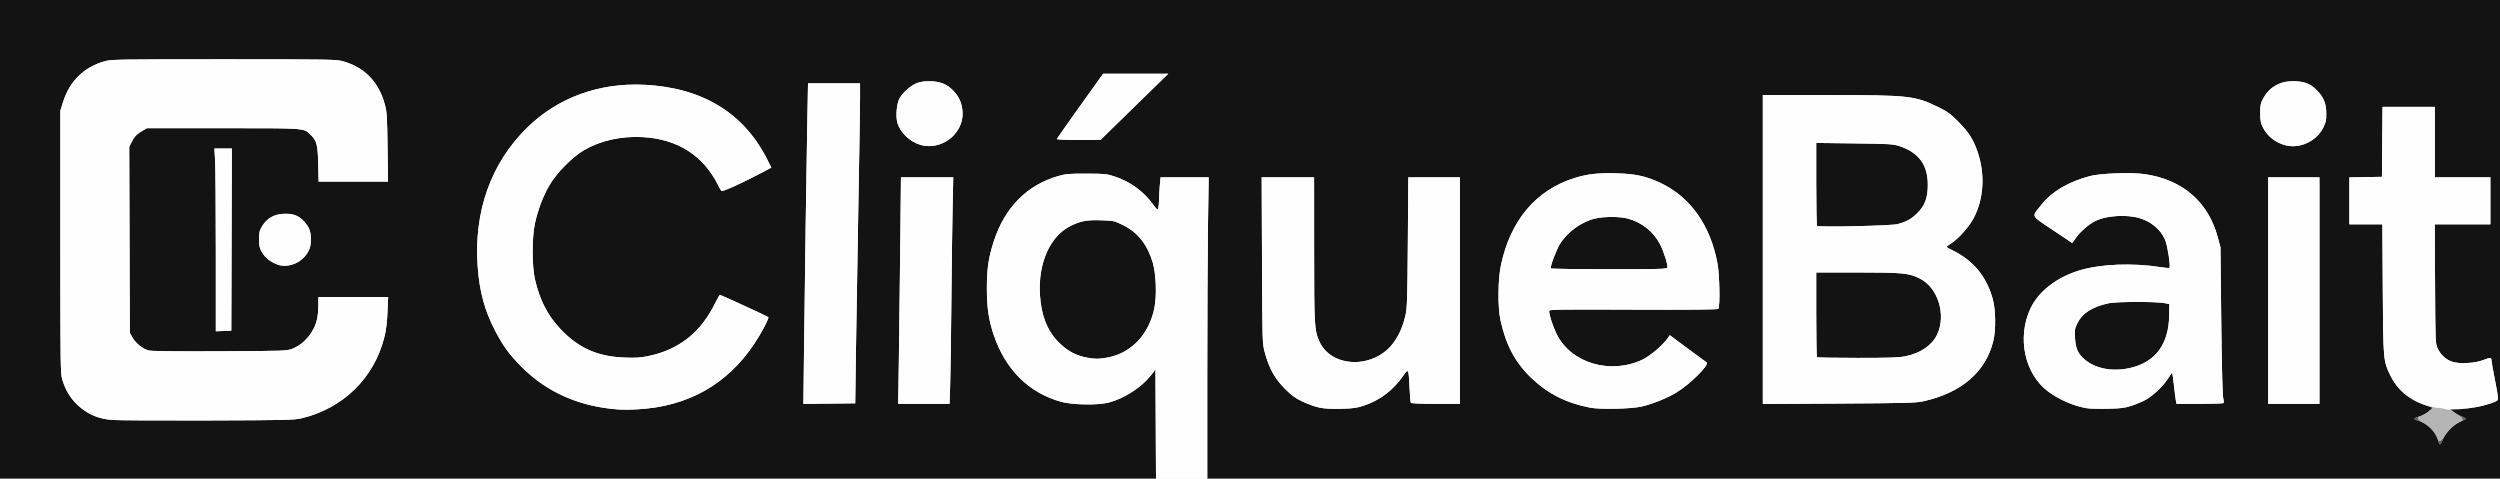
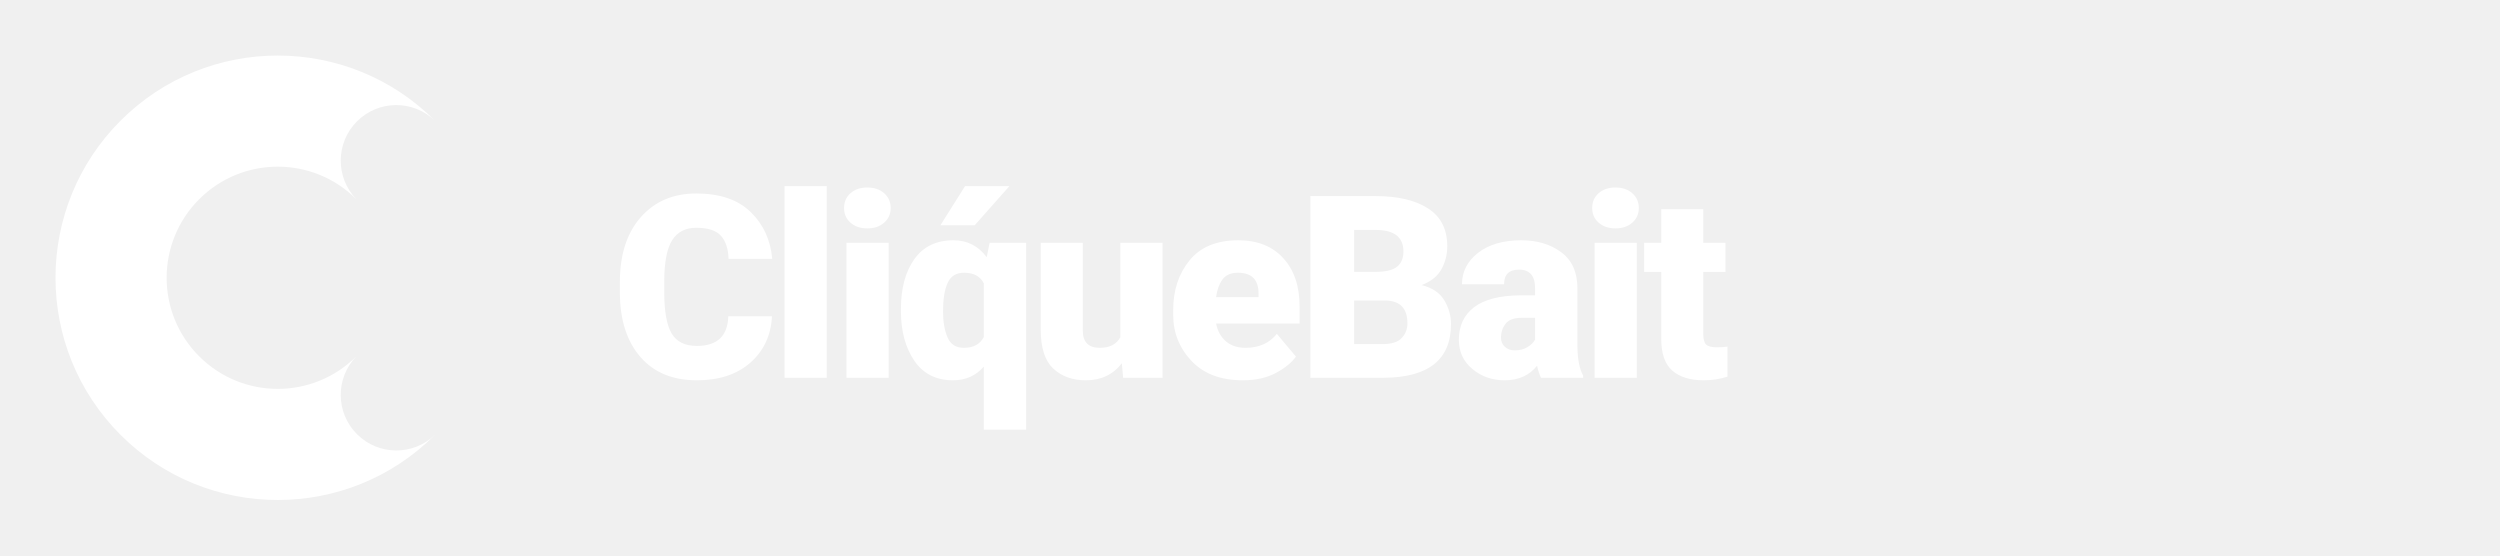
- <svg xmlns="http://www.w3.org/2000/svg" width="2340" height="448" viewBox="0 0 2340 448">
-   <g>
-     <path d="M 1081.76 396.97 L 1082.02 448.00 L 0.00 448.00 L 0.00 0.00 L 2340.00 0.00 L 2340.00 448.00 L 1130.00 448.00 L 1130.00 352.75 C1130.00,300.36 1130.30,236.91 1130.66,211.75 L 1131.33 166.00 L 1086.29 166.00 L 1085.65 172.75 C1085.30,176.46 1084.97,182.43 1084.91,186.00 C1084.85,189.57 1084.51,193.55 1084.15,194.82 C1083.55,196.95 1083.09,196.59 1078.68,190.60 C1070.10,178.91 1057.76,170.02 1043.50,165.26 C1036.01,162.75 1034.33,162.58 1017.00,162.54 C1000.63,162.50 997.58,162.76 990.50,164.79 C961.19,173.20 940.45,194.23 930.13,226.00 C925.29,240.92 923.73,251.46 923.70,269.50 C923.67,287.62 925.36,299.31 930.01,313.18 C941.00,345.98 963.02,367.82 993.50,376.16 C1004.24,379.09 1028.12,379.41 1038.00,376.74 C1052.70,372.78 1068.60,362.44 1077.50,351.06 L 1081.50 345.95 ZM 1650.00 89.00 L 1650.00 378.12 L 1721.25 377.72 C1782.71,377.37 1793.53,377.09 1799.97,375.66 C1835.76,367.77 1858.49,348.32 1865.66,319.47 C1868.29,308.87 1868.04,289.82 1865.13,279.50 C1859.32,258.89 1847.03,243.95 1828.25,234.66 C1824.81,232.96 1822.00,231.33 1822.00,231.04 C1822.00,230.74 1824.02,229.23 1826.48,227.67 C1833.04,223.53 1843.19,212.08 1847.39,204.08 C1856.85,186.07 1858.21,163.17 1851.05,142.24 C1847.03,130.47 1842.72,123.73 1832.89,113.84 C1825.46,106.36 1822.85,104.48 1813.89,100.10 C1792.37,89.61 1786.77,89.00 1711.43,89.00 ZM 104.50 393.06 C108.35,393.46 148.18,393.67 193.00,393.55 C266.18,393.34 275.26,393.14 281.90,391.58 C320.71,382.52 349.96,354.14 359.60,316.21 C361.37,309.27 362.25,302.43 362.69,292.25 L 363.31 278.00 L 298.00 278.00 L 298.00 285.45 C298.00,289.55 297.50,295.29 296.89,298.20 C294.31,310.52 285.17,321.74 274.00,326.27 C268.54,328.48 268.03,328.50 205.74,328.79 C163.68,328.98 141.68,328.72 139.03,328.01 C133.56,326.54 126.98,321.25 124.00,315.95 L 121.50 311.50 L 121.23 224.40 L 120.96 137.31 L 123.77 131.90 C125.95,127.72 127.81,125.76 132.00,123.25 L 137.41 120.00 L 208.74 120.00 C211.11,120.00 213.40,120.00 215.62,120.00 C275.89,120.00 283.26,119.99 287.88,123.56 C288.70,124.19 289.42,124.93 290.34,125.80 C296.51,131.66 297.40,134.91 297.82,153.25 L 298.20 170.00 L 363.19 170.00 L 362.76 137.75 C362.37,108.73 362.11,104.72 360.19,97.69 C354.42,76.62 341.25,63.05 321.00,57.34 C314.88,55.61 308.33,55.50 209.50,55.50 C110.69,55.50 104.12,55.61 98.00,57.33 C78.59,62.81 65.22,75.87 59.07,95.34 L 56.50 103.50 L 56.50 226.50 C56.50,343.06 56.60,349.81 58.34,355.46 C62.41,368.66 69.32,377.95 80.45,385.19 C87.35,389.67 94.62,392.06 104.50,393.06 ZM 580.00 383.33 C588.68,383.87 603.65,382.98 614.00,381.31 C658.37,374.15 692.14,349.31 714.71,307.24 C717.58,301.90 719.60,297.23 719.21,296.88 C718.25,296.01 674.79,276.00 673.87,276.00 C673.47,276.00 671.55,279.26 669.62,283.25 C656.14,310.99 635.75,327.27 607.01,333.23 C599.31,334.83 595.03,335.11 584.50,334.69 C559.30,333.70 541.72,325.91 524.89,308.28 C512.70,295.52 505.22,281.05 500.76,261.60 C497.82,248.79 497.81,222.68 500.73,209.00 C503.43,196.39 508.61,182.87 514.61,172.80 C521.29,161.57 535.90,146.83 546.50,140.63 C561.99,131.57 581.36,127.24 601.50,128.33 C633.97,130.09 658.19,145.44 671.99,173.00 C673.23,175.48 674.67,178.04 675.20,178.69 C676.11,179.83 694.87,171.30 715.24,160.48 L 721.97 156.90 L 718.37 149.70 C696.40,105.87 657.77,82.19 603.63,79.39 C560.74,77.17 521.73,91.47 492.94,119.95 C459.39,153.15 443.46,198.04 447.09,249.21 C448.78,273.07 453.64,290.89 463.68,310.00 C471.25,324.42 476.69,331.79 488.44,343.60 C512.25,367.53 543.40,381.04 580.00,383.33 ZM 1488.50 381.60 C1497.71,383.37 1526.86,382.74 1536.28,380.58 C1546.75,378.17 1560.17,372.78 1569.09,367.39 C1581.99,359.60 1600.42,341.21 1597.36,339.18 C1596.80,338.80 1588.81,332.93 1579.61,326.12 L 1562.87 313.74 L 1561.30 316.12 C1557.11,322.45 1544.83,333.01 1537.61,336.48 C1507.53,350.95 1470.37,339.95 1456.99,312.62 C1453.35,305.18 1450.00,294.84 1450.00,291.04 C1450.00,289.66 1458.36,289.53 1528.63,289.82 C1582.30,290.03 1607.60,289.80 1608.31,289.09 C1610.07,287.33 1609.59,257.86 1607.63,247.00 C1601.14,211.06 1582.04,184.12 1553.73,170.98 C1540.64,164.91 1530.89,162.78 1513.78,162.25 C1496.06,161.70 1485.79,162.84 1473.52,166.71 C1437.52,178.06 1413.74,206.32 1404.86,248.31 C1402.01,261.76 1401.79,287.43 1404.41,299.50 C1409.52,322.99 1418.07,339.09 1433.14,353.57 C1448.68,368.51 1466.02,377.28 1488.50,381.60 ZM 1952.76 382.02 C1955.37,382.50 1964.25,382.75 1972.50,382.58 C1985.51,382.32 1988.56,381.93 1995.50,379.65 C1999.90,378.20 2005.82,375.68 2008.66,374.04 C2015.75,369.95 2024.80,361.32 2029.00,354.65 C2030.93,351.60 2032.74,349.07 2033.04,349.05 C2033.33,349.02 2034.15,354.29 2034.84,360.75 C2035.54,367.21 2036.36,373.74 2036.67,375.25 L 2037.23 378.00 L 2059.06 378.00 C2071.06,378.00 2081.08,377.66 2081.33,377.25 C2081.58,376.84 2081.33,374.25 2080.79,371.50 C2080.23,368.72 2079.47,336.47 2079.08,299.00 L 2078.36 231.50 L 2075.78 221.92 C2066.85,188.77 2042.77,168.06 2007.20,162.95 C1994.81,161.17 1965.63,162.25 1956.00,164.84 C1935.36,170.40 1920.38,179.40 1910.06,192.46 C1909.37,193.33 1908.73,194.12 1908.15,194.84 C1905.67,197.89 1904.19,199.71 1904.28,201.44 C1904.45,204.39 1909.18,207.09 1921.30,215.22 L 1939.63 227.52 L 1943.37 222.24 C1947.39,216.57 1954.93,210.10 1961.29,206.85 C1969.66,202.58 1984.90,200.93 1997.26,202.96 C2011.05,205.21 2022.62,214.01 2026.92,225.52 C2029.00,231.08 2031.74,249.59 2030.64,250.69 C2030.32,251.02 2026.78,250.76 2022.78,250.12 C1996.13,245.88 1966.07,247.07 1946.16,253.16 C1924.98,259.64 1908.08,272.78 1900.58,288.60 C1887.66,315.88 1895.03,350.24 1917.33,366.67 C1927.42,374.10 1940.65,379.84 1952.76,382.02 ZM 1234.50 381.41 C1239.41,382.49 1245.52,382.85 1255.00,382.63 C1266.32,382.36 1269.79,381.88 1276.50,379.68 C1291.52,374.75 1304.15,365.16 1313.46,351.63 C1318.33,344.55 1318.49,344.84 1319.32,362.80 C1319.66,370.11 1320.20,376.52 1320.53,377.05 C1320.87,377.61 1330.49,378.00 1343.81,378.00 L 1366.50 378.00 L 1366.50 166.00 L 1342.34 166.00 L 1318.17 166.00 L 1317.73 226.75 C1317.34,279.75 1317.06,288.46 1315.55,295.00 C1313.13,305.45 1309.85,313.05 1304.56,320.46 C1286.68,345.52 1246.14,344.91 1234.85,319.40 C1230.23,308.94 1230.04,305.55 1230.02,233.75 L 1230.00 166.00 L 1180.92 166.00 L 1181.24 243.75 C1181.56,321.38 1181.56,321.51 1183.87,330.00 C1187.87,344.72 1193.07,354.14 1202.35,363.51 C1208.94,370.17 1212.13,372.52 1219.00,375.81 C1223.68,378.05 1230.65,380.57 1234.50,381.41 ZM 2282.38 413.25 C2283.33,417.21 2284.48,416.66 2286.54,411.26 C2288.90,405.08 2297.08,396.90 2303.26,394.54 C2305.87,393.54 2308.00,392.40 2308.00,392.00 C2308.00,391.60 2306.09,390.54 2303.75,389.64 C2301.41,388.74 2298.15,386.89 2296.50,385.54 L 2293.50 383.07 L 2300.12 383.04 C2312.00,382.97 2334.20,378.00 2337.66,374.63 C2338.55,373.77 2338.01,369.40 2335.43,356.50 C2333.57,347.15 2332.03,338.49 2332.02,337.25 C2332.00,334.46 2330.93,334.45 2324.00,337.12 C2316.31,340.09 2302.01,340.83 2295.31,338.60 C2289.34,336.62 2284.45,332.12 2281.60,326.00 C2279.56,321.63 2279.49,319.94 2279.22,265.75 L 2278.94 210.00 L 2331.00 210.00 L 2331.00 166.00 L 2279.00 166.00 L 2279.00 100.00 L 2230.03 100.00 L 2229.50 165.50 L 2199.00 166.05 L 2199.00 210.00 L 2229.90 210.00 L 2230.27 270.25 C2230.67,337.29 2230.73,337.90 2237.52,351.70 C2244.02,364.92 2254.13,373.51 2269.61,378.98 L 2277.03 381.60 L 2274.27 384.18 C2271.17,387.08 2266.88,389.39 2262.75,390.38 C2261.24,390.74 2260.00,391.47 2260.00,392.00 C2260.00,392.53 2261.24,393.25 2262.75,393.61 C2271.68,395.71 2280.21,404.25 2282.38,413.25 ZM 752.53 330.77 L 751.97 378.04 L 776.24 377.77 L 800.50 377.50 L 801.20 326.50 C801.59,298.45 802.60,237.25 803.46,190.50 C804.31,143.75 805.01,99.31 805.01,91.75 L 805.00 78.00 L 756.31 78.00 L 755.65 112.75 C754.90,152.15 753.35,260.34 752.53,330.77 ZM 1037.79 334.41 C1029.45,336.13 1026.19,336.22 1018.50,334.93 C1006.92,332.98 998.54,328.39 989.75,319.17 C979.84,308.79 974.48,294.50 973.36,275.50 C971.65,246.34 982.79,221.23 1001.70,211.65 C1011.09,206.89 1017.21,205.73 1030.56,206.18 C1042.59,206.58 1042.98,206.66 1051.29,210.78 C1065.08,217.61 1074.14,229.13 1079.03,246.01 C1082.11,256.67 1082.84,276.70 1080.56,288.08 C1075.68,312.48 1059.56,329.94 1037.79,334.41 ZM 841.35 335.75 L 840.71 378.00 L 888.78 378.00 L 889.38 359.75 C889.71,349.71 890.21,314.95 890.49,282.50 C890.78,250.05 891.29,210.56 891.63,194.75 L 892.25 166.00 L 843.29 166.00 L 842.64 229.75 C842.28,264.81 841.70,312.51 841.35,335.75 ZM 2123.00 166.00 L 2123.00 378.00 L 2171.00 378.00 L 2171.00 166.00 ZM 1783.73 333.42 C1777.56,334.70 1768.86,335.00 1738.71,335.00 C1718.15,335.00 1701.03,334.70 1700.67,334.33 C1700.30,333.97 1700.00,315.97 1700.00,294.33 L 1700.00 255.00 L 1738.75 255.02 C1780.75,255.04 1786.55,255.59 1796.62,260.52 C1814.05,269.04 1822.02,294.88 1812.98,313.54 C1808.27,323.26 1797.52,330.57 1783.73,333.42 ZM 1776.00 209.78 C1769.89,211.35 1702.12,212.85 1700.75,211.44 C1700.34,211.01 1700.00,193.37 1700.00,172.23 L 1700.00 133.79 L 1735.75 134.23 C1768.38,134.63 1772.04,134.85 1777.71,136.72 C1796.15,142.79 1804.58,154.41 1804.43,173.50 C1804.33,185.41 1801.65,192.49 1794.60,199.50 C1789.01,205.06 1784.38,207.61 1776.00,209.78 ZM 1995.50 344.00 C1978.44,348.36 1961.77,345.49 1951.07,336.33 C1944.98,331.11 1942.74,326.05 1942.20,316.26 C1941.79,308.82 1942.01,307.49 1944.48,302.46 C1949.02,293.17 1958.06,287.38 1973.50,283.87 C1980.33,282.31 2017.10,282.17 2025.50,283.66 L 2030.50 284.55 L 2030.35 295.16 C2029.99,321.54 2018.09,338.22 1995.50,344.00 ZM 1560.63 250.51 C1560.14,251.80 1552.92,252.00 1506.09,252.00 C1476.41,252.00 1451.89,251.64 1451.62,251.20 C1450.75,249.79 1456.37,234.62 1460.00,228.59 C1466.77,217.33 1480.18,207.58 1493.09,204.54 C1501.37,202.59 1515.98,202.58 1523.46,204.53 C1536.69,207.98 1547.92,216.96 1553.96,228.93 C1557.51,235.95 1561.39,248.53 1560.63,250.51 ZM 989.17 130.10 C988.98,130.62 997.60,131.00 1009.43,131.00 L 1030.02 131.00 L 1052.26 109.26 C1064.49,97.30 1078.78,83.35 1084.00,78.27 L 1093.50 69.03 L 1063.00 69.03 L 1032.50 69.03 L 1011.00 99.11 C999.17,115.66 989.35,129.60 989.17,130.10 ZM 2139.50 136.05 C2152.95,139.40 2168.41,132.00 2174.69,119.21 C2177.06,114.41 2177.48,112.31 2177.40,106.00 C2177.29,96.59 2174.83,90.73 2168.24,84.15 C2162.25,78.16 2156.36,76.00 2146.07,76.01 C2133.57,76.03 2123.87,81.76 2118.17,92.50 C2115.88,96.81 2115.52,98.68 2115.55,106.00 C2115.59,113.17 2116.01,115.29 2118.22,119.56 C2122.46,127.74 2130.18,133.72 2139.50,136.05 ZM 861.75 135.65 C872.73,138.74 884.99,135.07 893.00,126.31 C900.72,117.86 902.93,107.22 899.31,95.98 C896.90,88.54 889.53,80.72 882.41,78.05 C875.70,75.54 865.29,75.34 858.68,77.59 C852.97,79.54 844.64,86.84 841.79,92.39 C839.26,97.32 838.28,108.67 839.88,114.56 C842.41,123.94 851.59,132.79 861.75,135.65 ZM 202.00 235.79 L 202.00 310.09 L 209.25 309.79 L 216.50 309.50 L 217.01 139.00 L 200.69 139.00 L 201.34 150.25 C201.70,156.44 201.99,194.93 202.00,235.79 ZM 259.70 247.62 C267.81,250.64 278.70,247.52 284.97,240.38 C289.48,235.25 291.00,231.11 291.00,224.00 C291.00,216.71 289.41,212.56 284.53,207.17 C279.59,201.70 273.97,199.66 265.18,200.16 C256.33,200.66 249.92,204.34 245.53,211.45 C242.85,215.77 242.50,217.23 242.50,223.92 C242.50,230.42 242.90,232.18 245.31,236.27 C248.24,241.26 253.26,245.22 259.70,247.62 Z" fill="rgb(19,19,19)" />
-     <path d="M 2282.38 413.25 C2281.26,408.60 2278.44,404.07 2274.75,400.49 C2277.78,403.23 2279.98,406.30 2281.11,409.43 C2281.82,411.40 2282.97,413.00 2283.67,413.00 C2284.37,413.00 2286.46,410.62 2288.32,407.72 C2292.02,401.93 2296.64,397.62 2301.72,395.19 C2303.52,394.33 2305.00,393.05 2305.00,392.35 C2305.00,391.72 2302.94,389.84 2300.25,387.97 C2301.45,388.63 2302.69,389.23 2303.75,389.64 C2306.09,390.54 2308.00,391.60 2308.00,392.00 C2308.00,392.40 2305.87,393.54 2303.26,394.54 C2297.08,396.90 2288.90,405.08 2286.54,411.26 C2284.48,416.66 2283.33,417.21 2282.38,413.25 ZM 2266.99 395.09 C2265.60,394.45 2264.18,393.95 2262.75,393.61 C2261.24,393.25 2260.00,392.53 2260.00,392.00 C2260.00,391.47 2261.24,390.74 2262.75,390.38 C2263.74,390.14 2264.74,389.83 2265.73,389.45 C2264.17,390.14 2263.00,391.05 2263.00,391.63 C2263.00,392.19 2264.70,393.64 2266.99,395.09 ZM 2296.27 385.35 L 2293.50 383.54 L 2294.02 383.50 ZM 2301.17 383.02 L 2303.00 382.89 C2306.86,382.63 2310.98,382.13 2314.98,381.47 C2310.04,382.33 2305.12,382.91 2301.17,383.02 ZM 2274.27 384.18 L 2277.03 381.60 L 2277.17 381.65 L 2274.05 384.39 C2274.12,384.32 2274.19,384.25 2274.27,384.18 ZM 2269.90 387.43 C2268.69,388.16 2267.49,388.78 2266.57,389.11 C2267.71,388.63 2268.83,388.06 2269.90,387.43 Z" fill="rgb(88,88,87)" />
-     <path d="M 2266.99 395.09 C2264.70,393.64 2263.00,392.19 2263.00,391.63 C2263.00,391.05 2264.17,390.14 2265.73,389.45 C2266.01,389.34 2266.29,389.23 2266.56,389.11 L 2266.57 389.11 L 2266.63 389.09 C2267.74,388.61 2268.84,388.05 2269.89,387.43 L 2269.90 387.43 C2271.41,386.54 2272.82,385.51 2274.05,384.38 L 2277.17 381.65 L 2277.03 381.60 L 2271.63 379.69 C2274.99,380.65 2278.48,381.31 2282.04,381.64 C2285.87,382.00 2289.00,382.56 2289.00,382.89 C2289.00,383.20 2290.85,383.29 2293.68,383.22 L 2294.02 383.50 L 2293.50 383.54 L 2296.27 385.35 L 2296.50 385.54 C2297.41,386.28 2298.80,387.17 2300.25,387.97 C2302.94,389.84 2305.00,391.72 2305.00,392.35 C2305.00,393.05 2303.52,394.33 2301.72,395.19 C2296.64,397.62 2292.02,401.93 2288.32,407.72 C2286.46,410.62 2284.37,413.00 2283.67,413.00 C2282.97,413.00 2281.82,411.40 2281.11,409.43 C2279.98,406.30 2277.78,403.23 2274.75,400.49 C2272.44,398.26 2269.78,396.39 2266.99,395.09 ZM 2301.17 383.02 C2300.81,383.03 2300.46,383.03 2300.12,383.04 L 2297.78 383.05 C2302.96,382.76 2309.46,382.20 2314.47,381.56 C2310.63,382.17 2306.70,382.64 2303.00,382.89 ZM 2255.64 372.28 C2247.69,367.15 2241.82,360.44 2237.52,351.70 C2241.63,360.07 2247.95,367.11 2255.64,372.28 ZM 2327.74 378.66 C2332.72,377.18 2336.54,375.64 2337.66,374.59 C2337.96,374.31 2338.10,373.61 2338.05,372.31 C2338.10,373.63 2337.97,374.34 2337.66,374.63 C2336.39,375.87 2332.61,377.32 2327.74,378.66 Z" fill="rgb(180,180,180)" />
-     <path d="M 1081.76 396.97 L 1081.50 345.95 L 1077.50 351.06 C1068.60,362.44 1052.70,372.78 1038.00,376.74 C1028.12,379.41 1004.24,379.09 993.50,376.16 C963.02,367.82 941.00,345.98 930.01,313.18 C925.36,299.31 923.67,287.62 923.70,269.50 C923.73,251.46 925.29,240.92 930.13,226.00 C940.45,194.23 961.19,173.20 990.50,164.79 C997.58,162.76 1000.63,162.50 1017.00,162.54 C1034.33,162.58 1036.01,162.75 1043.50,165.26 C1057.76,170.02 1070.10,178.91 1078.68,190.60 C1083.09,196.59 1083.55,196.95 1084.15,194.82 C1084.51,193.55 1084.85,189.57 1084.91,186.00 C1084.97,182.43 1085.30,176.46 1085.65,172.75 L 1086.29 166.00 L 1108.81 166.00 L 1131.33 166.00 L 1130.66 211.75 C1130.30,236.91 1130.00,300.36 1130.00,352.75 L 1130.00 448.00 L 1106.01 448.00 L 1082.02 448.00 L 1081.76 396.97 ZM 1037.79 334.41 C1059.56,329.94 1075.68,312.48 1080.56,288.08 C1082.84,276.70 1082.11,256.67 1079.03,246.01 C1074.14,229.13 1065.08,217.61 1051.29,210.78 C1042.98,206.66 1042.59,206.58 1030.56,206.18 C1017.21,205.73 1011.09,206.89 1001.70,211.65 C982.79,221.23 971.65,246.34 973.36,275.50 C974.48,294.50 979.84,308.79 989.75,319.17 C998.54,328.39 1006.92,332.98 1018.50,334.93 C1026.19,336.22 1029.45,336.13 1037.79,334.41 ZM 104.50 393.06 C94.62,392.06 87.35,389.67 80.45,385.19 C69.32,377.95 62.41,368.66 58.34,355.46 C56.60,349.81 56.50,343.06 56.50,226.50 L 56.50 103.50 L 59.07 95.34 C65.22,75.87 78.59,62.81 98.00,57.33 C104.12,55.61 110.69,55.50 209.50,55.50 C308.33,55.50 314.88,55.61 321.00,57.34 C341.25,63.05 354.42,76.62 360.19,97.69 C362.11,104.72 362.37,108.73 362.76,137.75 L 363.19 170.00 L 330.69 170.00 L 298.20 170.00 L 297.82 153.25 C297.40,134.91 296.51,131.66 290.34,125.80 C284.03,119.81 286.67,120.00 208.74,120.00 L 137.41 120.00 L 132.00 123.25 C127.81,125.76 125.95,127.72 123.77,131.90 L 120.96 137.31 L 121.23 224.40 L 121.50 311.50 L 124.00 315.95 C126.98,321.25 133.56,326.54 139.03,328.01 C141.68,328.72 163.68,328.98 205.74,328.79 C268.03,328.50 268.54,328.48 274.00,326.27 C285.17,321.74 294.31,310.52 296.89,298.20 C297.50,295.29 298.00,289.55 298.00,285.45 L 298.00 278.00 L 330.66 278.00 L 363.31 278.00 L 362.69 292.25 C362.25,302.43 361.37,309.27 359.60,316.21 C349.96,354.14 320.71,382.52 281.90,391.58 C275.26,393.14 266.18,393.34 193.00,393.55 C148.18,393.67 108.35,393.46 104.50,393.06 ZM 580.00 383.33 C543.40,381.04 512.25,367.53 488.44,343.60 C476.69,331.79 471.25,324.42 463.68,310.00 C453.64,290.89 448.78,273.07 447.09,249.21 C443.46,198.04 459.39,153.15 492.94,119.95 C521.73,91.47 560.74,77.17 603.63,79.39 C657.77,82.19 696.40,105.87 718.37,149.70 L 721.97 156.90 L 715.24 160.48 C694.87,171.30 676.11,179.83 675.20,178.69 C674.67,178.04 673.23,175.48 671.99,173.00 C658.19,145.44 633.97,130.09 601.50,128.33 C581.36,127.24 561.99,131.57 546.50,140.63 C535.90,146.83 521.29,161.57 514.61,172.80 C508.61,182.87 503.43,196.39 500.73,209.00 C497.81,222.68 497.82,248.79 500.76,261.60 C505.22,281.05 512.70,295.52 524.89,308.28 C541.72,325.91 559.30,333.70 584.50,334.69 C595.03,335.11 599.31,334.83 607.01,333.23 C635.75,327.27 656.14,310.99 669.62,283.25 C671.55,279.26 673.47,276.00 673.87,276.00 C674.79,276.00 718.25,296.01 719.21,296.88 C719.60,297.23 717.58,301.90 714.71,307.24 C692.14,349.31 658.37,374.15 614.00,381.31 C603.65,382.98 588.68,383.87 580.00,383.33 ZM 2289.00 382.89 C2289.00,382.56 2285.87,382.00 2282.04,381.64 C2262.74,379.85 2245.74,368.42 2237.52,351.70 C2230.73,337.90 2230.67,337.29 2230.27,270.25 L 2229.90 210.00 L 2214.45 210.00 L 2199.00 210.00 L 2199.00 188.03 L 2199.00 166.05 L 2214.25 165.78 L 2229.50 165.50 L 2229.76 132.75 L 2230.03 100.00 L 2254.51 100.00 L 2279.00 100.00 L 2279.00 133.00 L 2279.00 166.00 L 2305.00 166.00 L 2331.00 166.00 L 2331.00 188.00 L 2331.00 210.00 L 2304.97 210.00 L 2278.94 210.00 L 2279.22 265.75 C2279.49,319.94 2279.56,321.63 2281.60,326.00 C2284.45,332.12 2289.34,336.62 2295.31,338.60 C2302.01,340.83 2316.31,340.09 2324.00,337.12 C2330.93,334.45 2332.00,334.46 2332.02,337.25 C2332.03,338.49 2333.57,347.15 2335.43,356.50 C2338.00,369.36 2338.54,373.77 2337.66,374.59 C2336.04,376.11 2328.76,378.65 2320.50,380.57 C2313.43,382.21 2289.00,384.02 2289.00,382.89 ZM 1234.50 381.41 C1230.65,380.57 1223.68,378.05 1219.00,375.81 C1212.13,372.52 1208.94,370.17 1202.35,363.51 C1193.07,354.14 1187.87,344.72 1183.87,330.00 C1181.56,321.51 1181.56,321.38 1181.24,243.75 L 1180.92 166.00 L 1205.46 166.00 L 1230.00 166.00 L 1230.02 233.75 C1230.04,305.55 1230.23,308.94 1234.85,319.40 C1246.14,344.91 1286.68,345.52 1304.56,320.46 C1309.85,313.05 1313.13,305.45 1315.55,295.00 C1317.06,288.46 1317.34,279.75 1317.73,226.75 L 1318.17 166.00 L 1342.34 166.00 L 1366.50 166.00 L 1366.50 272.00 L 1366.50 378.00 L 1343.81 378.00 C1330.49,378.00 1320.87,377.61 1320.53,377.05 C1320.20,376.52 1319.66,370.11 1319.32,362.80 C1318.49,344.84 1318.33,344.55 1313.46,351.63 C1304.15,365.16 1291.52,374.75 1276.50,379.68 C1269.79,381.88 1266.32,382.36 1255.00,382.63 C1245.52,382.85 1239.41,382.49 1234.50,381.41 ZM 1488.50 381.60 C1466.02,377.28 1448.68,368.51 1433.14,353.57 C1418.07,339.09 1409.52,322.99 1404.41,299.50 C1401.79,287.43 1402.01,261.76 1404.86,248.31 C1413.74,206.32 1437.52,178.06 1473.52,166.71 C1485.79,162.84 1496.06,161.70 1513.78,162.25 C1530.89,162.78 1540.64,164.91 1553.73,170.98 C1582.04,184.12 1601.14,211.06 1607.63,247.00 C1609.59,257.86 1610.07,287.33 1608.31,289.09 C1607.60,289.80 1582.30,290.03 1528.63,289.82 C1458.36,289.53 1450.00,289.66 1450.00,291.04 C1450.00,294.84 1453.35,305.18 1456.99,312.62 C1470.37,339.95 1507.53,350.95 1537.61,336.48 C1544.83,333.01 1557.11,322.45 1561.30,316.12 L 1562.87 313.74 L 1579.61 326.12 C1588.81,332.93 1596.80,338.80 1597.36,339.18 C1600.42,341.21 1581.99,359.60 1569.09,367.39 C1560.17,372.78 1546.75,378.17 1536.28,380.58 C1526.86,382.74 1497.71,383.37 1488.50,381.60 ZM 1560.63 250.51 C1561.39,248.53 1557.51,235.95 1553.96,228.93 C1547.92,216.96 1536.69,207.98 1523.46,204.53 C1515.98,202.58 1501.37,202.59 1493.09,204.54 C1480.18,207.58 1466.77,217.33 1460.00,228.59 C1456.37,234.62 1450.75,249.79 1451.62,251.20 C1451.89,251.64 1476.41,252.00 1506.09,252.00 C1552.92,252.00 1560.14,251.80 1560.63,250.51 ZM 1952.76 382.02 C1940.65,379.84 1927.42,374.10 1917.33,366.67 C1895.03,350.24 1887.66,315.88 1900.58,288.60 C1908.08,272.78 1924.98,259.64 1946.16,253.16 C1966.07,247.07 1996.13,245.88 2022.78,250.12 C2026.78,250.76 2030.32,251.02 2030.64,250.69 C2031.74,249.59 2029.00,231.08 2026.92,225.52 C2022.62,214.01 2011.05,205.21 1997.26,202.96 C1984.90,200.93 1969.66,202.58 1961.29,206.85 C1954.93,210.10 1947.39,216.57 1943.37,222.24 L 1939.63 227.52 L 1921.30 215.22 C1900.40,201.19 1901.46,203.34 1910.06,192.46 C1920.38,179.40 1935.36,170.40 1956.00,164.84 C1965.63,162.25 1994.81,161.17 2007.20,162.95 C2042.77,168.06 2066.85,188.77 2075.78,221.92 L 2078.36 231.50 L 2079.08 299.00 C2079.47,336.47 2080.23,368.72 2080.79,371.50 C2081.33,374.25 2081.58,376.84 2081.33,377.25 C2081.08,377.66 2071.06,378.00 2059.06,378.00 L 2037.23 378.00 L 2036.67 375.25 C2036.36,373.74 2035.54,367.21 2034.84,360.75 C2034.15,354.29 2033.33,349.02 2033.04,349.05 C2032.74,349.07 2030.93,351.60 2029.00,354.65 C2024.80,361.32 2015.75,369.95 2008.66,374.04 C2005.82,375.68 1999.90,378.20 1995.50,379.65 C1988.56,381.93 1985.51,382.32 1972.50,382.58 C1964.25,382.75 1955.37,382.50 1952.76,382.02 ZM 1995.50 344.00 C2018.09,338.22 2029.99,321.54 2030.35,295.16 L 2030.50 284.55 L 2025.50 283.66 C2017.10,282.17 1980.33,282.31 1973.50,283.87 C1958.06,287.38 1949.02,293.17 1944.48,302.46 C1942.01,307.49 1941.79,308.82 1942.20,316.26 C1942.74,326.05 1944.98,331.11 1951.07,336.33 C1961.77,345.49 1978.44,348.36 1995.50,344.00 ZM 752.53 330.77 C753.35,260.34 754.90,152.15 755.65,112.75 L 756.31 78.00 L 780.65 78.00 L 805.00 78.00 L 805.01 91.75 C805.01,99.31 804.31,143.75 803.46,190.50 C802.60,237.25 801.59,298.45 801.20,326.50 L 800.50 377.50 L 776.24 377.77 L 751.97 378.04 L 752.53 330.77 ZM 841.35 335.75 C841.70,312.51 842.28,264.81 842.64,229.75 L 843.29 166.00 L 867.77 166.00 L 892.25 166.00 L 891.63 194.75 C891.29,210.56 890.78,250.05 890.49,282.50 C890.21,314.95 889.71,349.71 889.38,359.75 L 888.78 378.00 L 864.75 378.00 L 840.71 378.00 L 841.35 335.75 ZM 1650.00 233.56 L 1650.00 89.00 L 1711.43 89.00 C1786.77,89.00 1792.37,89.61 1813.89,100.10 C1822.85,104.48 1825.46,106.36 1832.89,113.84 C1842.72,123.73 1847.03,130.47 1851.05,142.24 C1858.21,163.17 1856.85,186.07 1847.39,204.08 C1843.19,212.08 1833.04,223.53 1826.48,227.67 C1824.02,229.23 1822.00,230.74 1822.00,231.04 C1822.00,231.33 1824.81,232.96 1828.25,234.66 C1847.03,243.95 1859.32,258.89 1865.13,279.50 C1868.04,289.82 1868.29,308.87 1865.66,319.47 C1858.49,348.32 1835.76,367.77 1799.97,375.66 C1793.53,377.09 1782.71,377.37 1721.25,377.72 L 1650.00 378.12 L 1650.00 233.56 ZM 1783.73 333.42 C1797.52,330.57 1808.27,323.26 1812.98,313.54 C1822.02,294.88 1814.05,269.04 1796.62,260.52 C1786.55,255.59 1780.75,255.04 1738.75,255.02 L 1700.00 255.00 L 1700.00 294.33 C1700.00,315.97 1700.30,333.97 1700.67,334.33 C1701.03,334.70 1718.15,335.00 1738.71,335.00 C1768.86,335.00 1777.56,334.70 1783.73,333.42 ZM 1776.00 209.78 C1784.38,207.61 1789.01,205.06 1794.60,199.50 C1801.65,192.49 1804.33,185.41 1804.43,173.50 C1804.58,154.41 1796.15,142.79 1777.71,136.72 C1772.04,134.85 1768.38,134.63 1735.75,134.23 L 1700.00 133.79 L 1700.00 172.23 C1700.00,193.37 1700.34,211.01 1700.75,211.44 C1702.12,212.85 1769.89,211.35 1776.00,209.78 ZM 2123.00 272.00 L 2123.00 166.00 L 2147.00 166.00 L 2171.00 166.00 L 2171.00 272.00 L 2171.00 378.00 L 2147.00 378.00 L 2123.00 378.00 L 2123.00 272.00 ZM 202.00 235.79 C201.99,194.93 201.70,156.44 201.34,150.25 L 200.69 139.00 L 208.85 139.00 L 217.01 139.00 L 216.76 224.25 L 216.50 309.50 L 209.25 309.79 L 202.00 310.09 L 202.00 235.79 ZM 259.70 247.62 C253.26,245.22 248.24,241.26 245.31,236.27 C242.90,232.18 242.50,230.42 242.50,223.92 C242.50,217.23 242.85,215.77 245.53,211.45 C249.92,204.34 256.33,200.66 265.18,200.16 C273.97,199.66 279.59,201.70 284.53,207.17 C289.41,212.56 291.00,216.71 291.00,224.00 C291.00,231.11 289.48,235.25 284.97,240.38 C278.70,247.52 267.81,250.64 259.70,247.62 ZM 861.75 135.65 C851.59,132.79 842.41,123.94 839.88,114.56 C838.28,108.67 839.26,97.32 841.79,92.39 C844.64,86.84 852.97,79.54 858.68,77.59 C865.29,75.34 875.70,75.54 882.41,78.05 C889.53,80.72 896.90,88.54 899.31,95.98 C902.93,107.22 900.72,117.86 893.00,126.31 C884.99,135.07 872.73,138.74 861.75,135.65 ZM 2139.50 136.05 C2130.18,133.72 2122.46,127.74 2118.22,119.56 C2116.01,115.29 2115.59,113.17 2115.55,106.00 C2115.52,98.68 2115.88,96.81 2118.17,92.50 C2123.87,81.76 2133.57,76.03 2146.07,76.01 C2156.36,76.00 2162.25,78.16 2168.24,84.15 C2174.83,90.73 2177.29,96.59 2177.40,106.00 C2177.48,112.31 2177.06,114.41 2174.69,119.21 C2168.41,132.00 2152.95,139.40 2139.50,136.05 ZM 989.17 130.10 C989.35,129.60 999.17,115.66 1011.00,99.11 L 1032.50 69.03 L 1063.00 69.03 L 1093.50 69.03 L 1084.00 78.27 C1078.78,83.35 1064.49,97.30 1052.26,109.26 L 1030.02 131.00 L 1009.43 131.00 C997.60,131.00 988.98,130.62 989.17,130.10 Z" fill="rgb(254,254,254)" />
-   </g>
+ <svg xmlns="http://www.w3.org/2000/svg" viewBox="0 0 450 100" width="100%" height="100%">
+   <path d="M 78.28 21.72             A 40 40 0 1 0 78.28 78.28             A 10 10 0 0 1 64.14 64.14             A 20 20 0 1 1 64.14 35.86             A 10 10 0 0 1 78.28 21.72 Z" fill="#FFFFFF" />
+   <text x="110" y="68" font-family="system-ui, -apple-system, 'Segoe UI', Roboto, Helvetica, Arial, sans-serif" font-weight="800" font-size="46" fill="#FFFFFF" letter-spacing="-1.5">Cliq́ueBait</text>
</svg>
